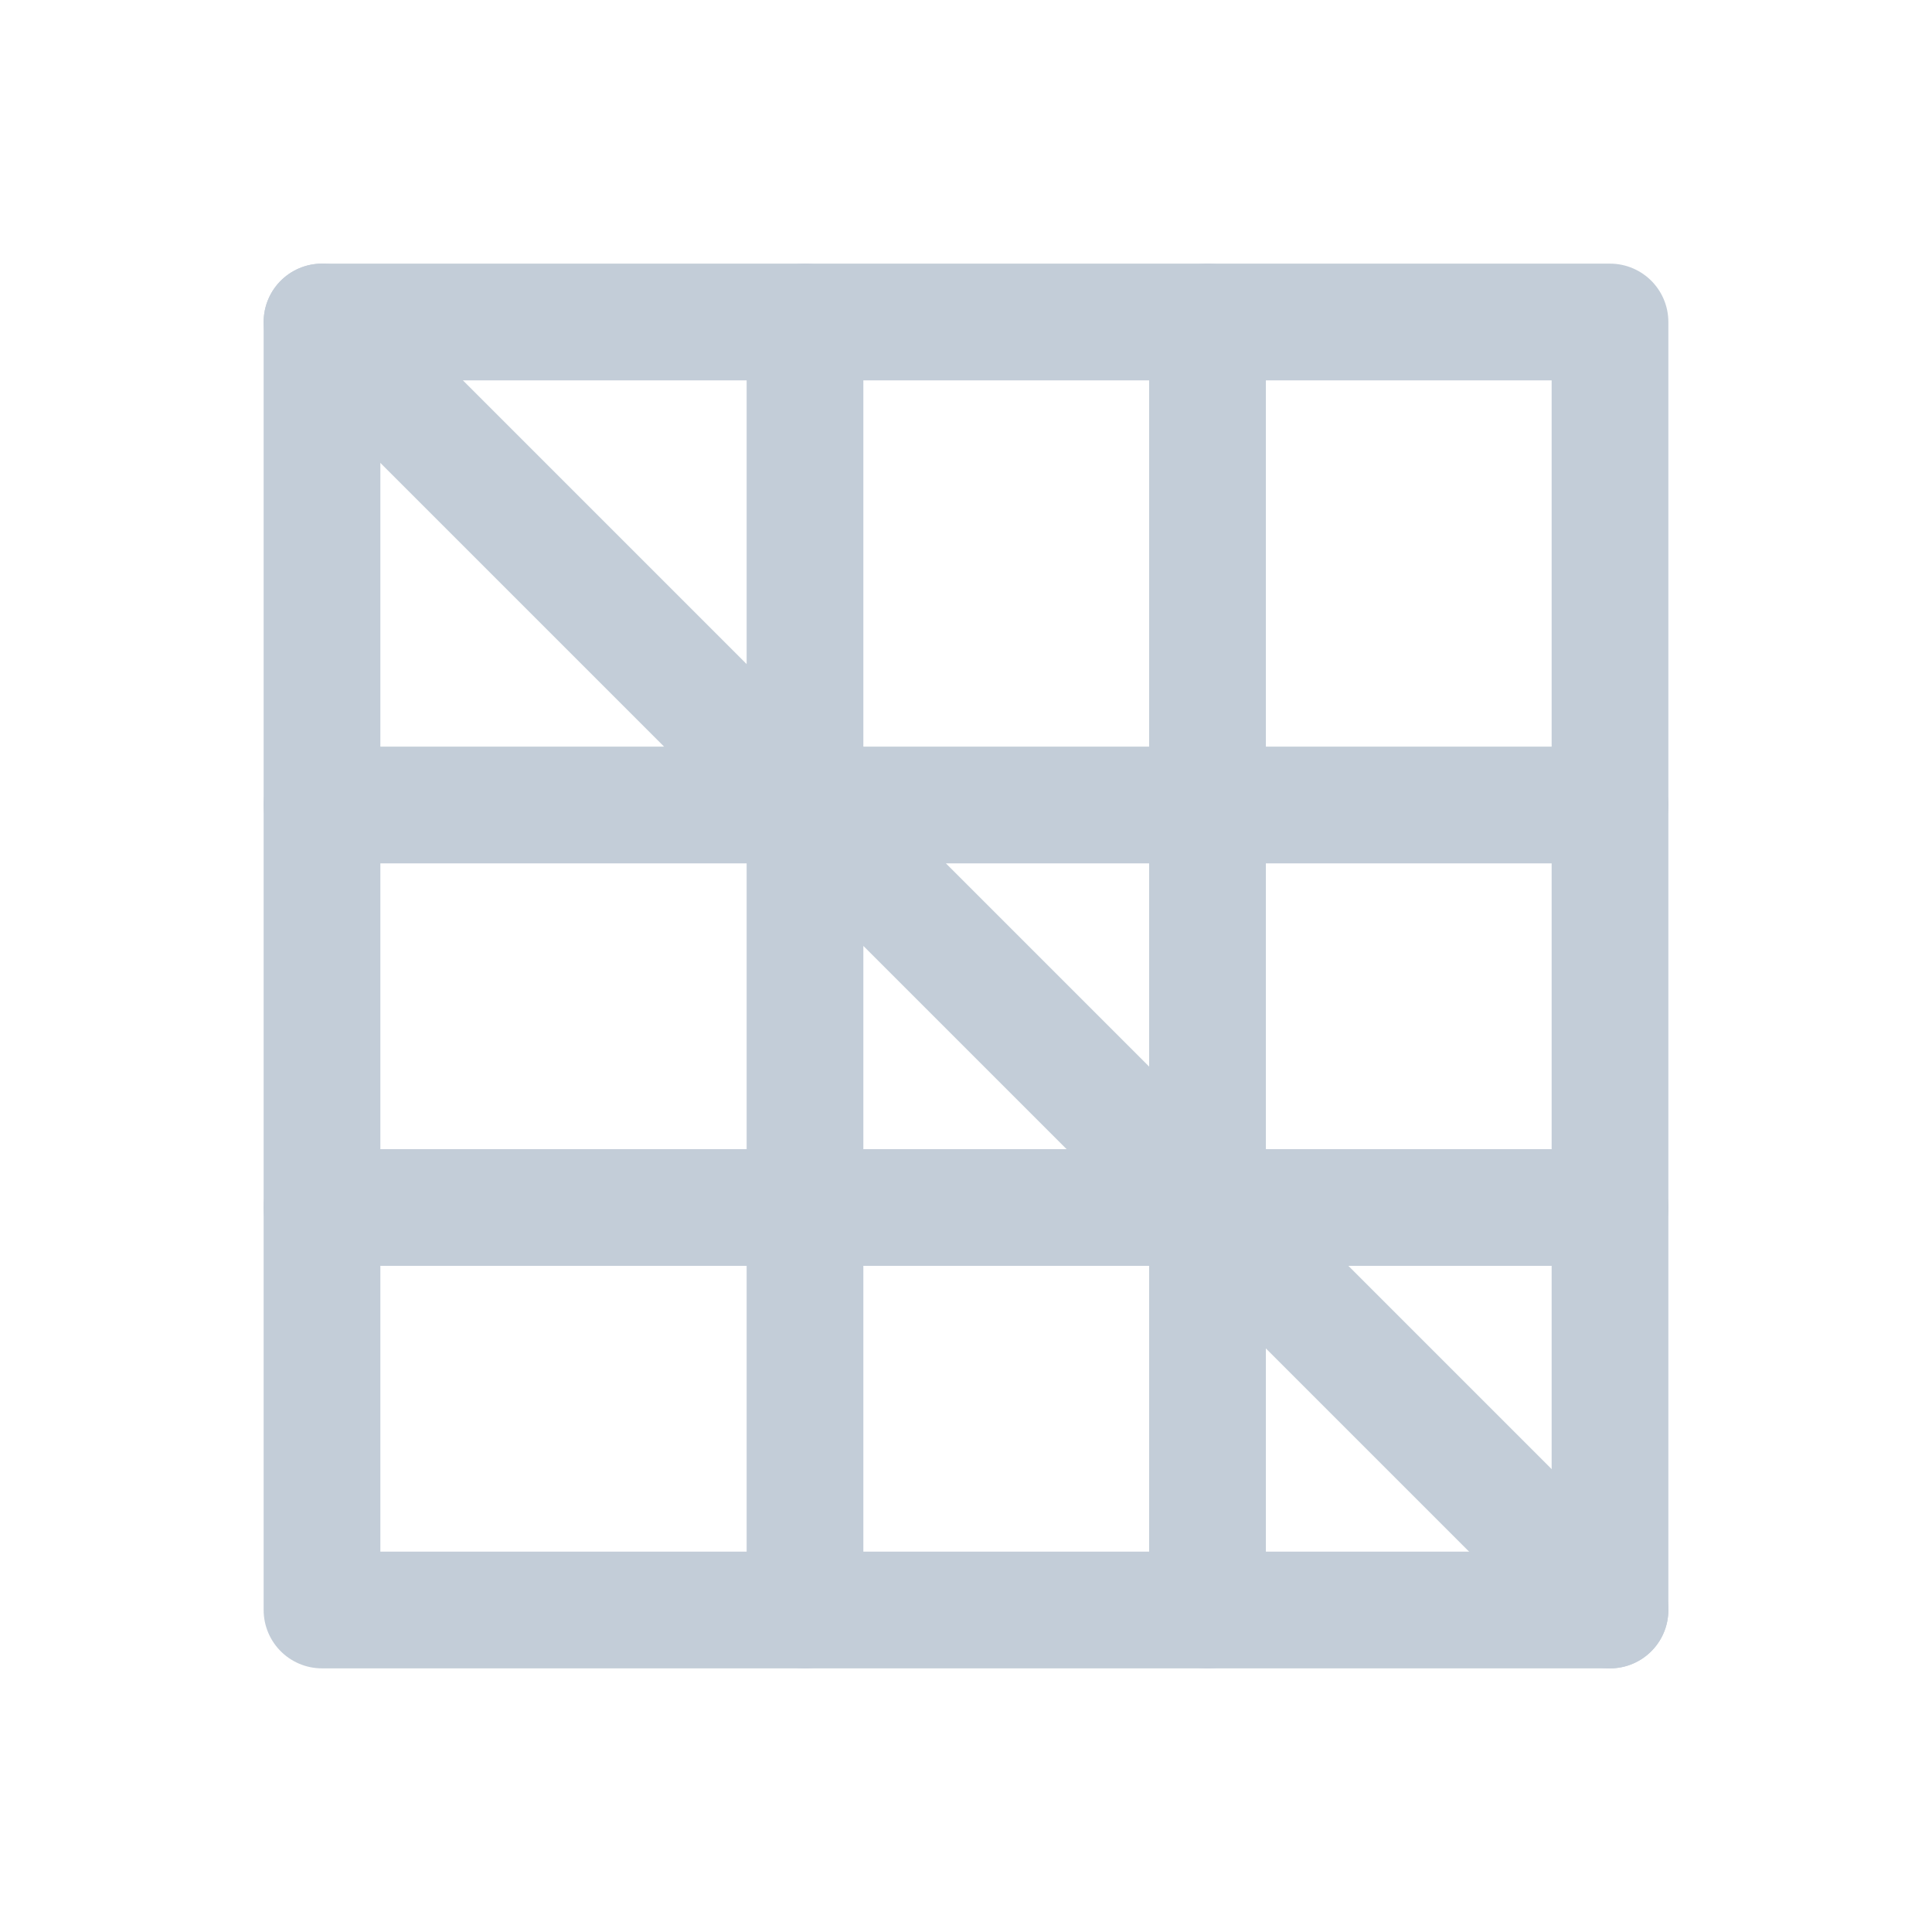
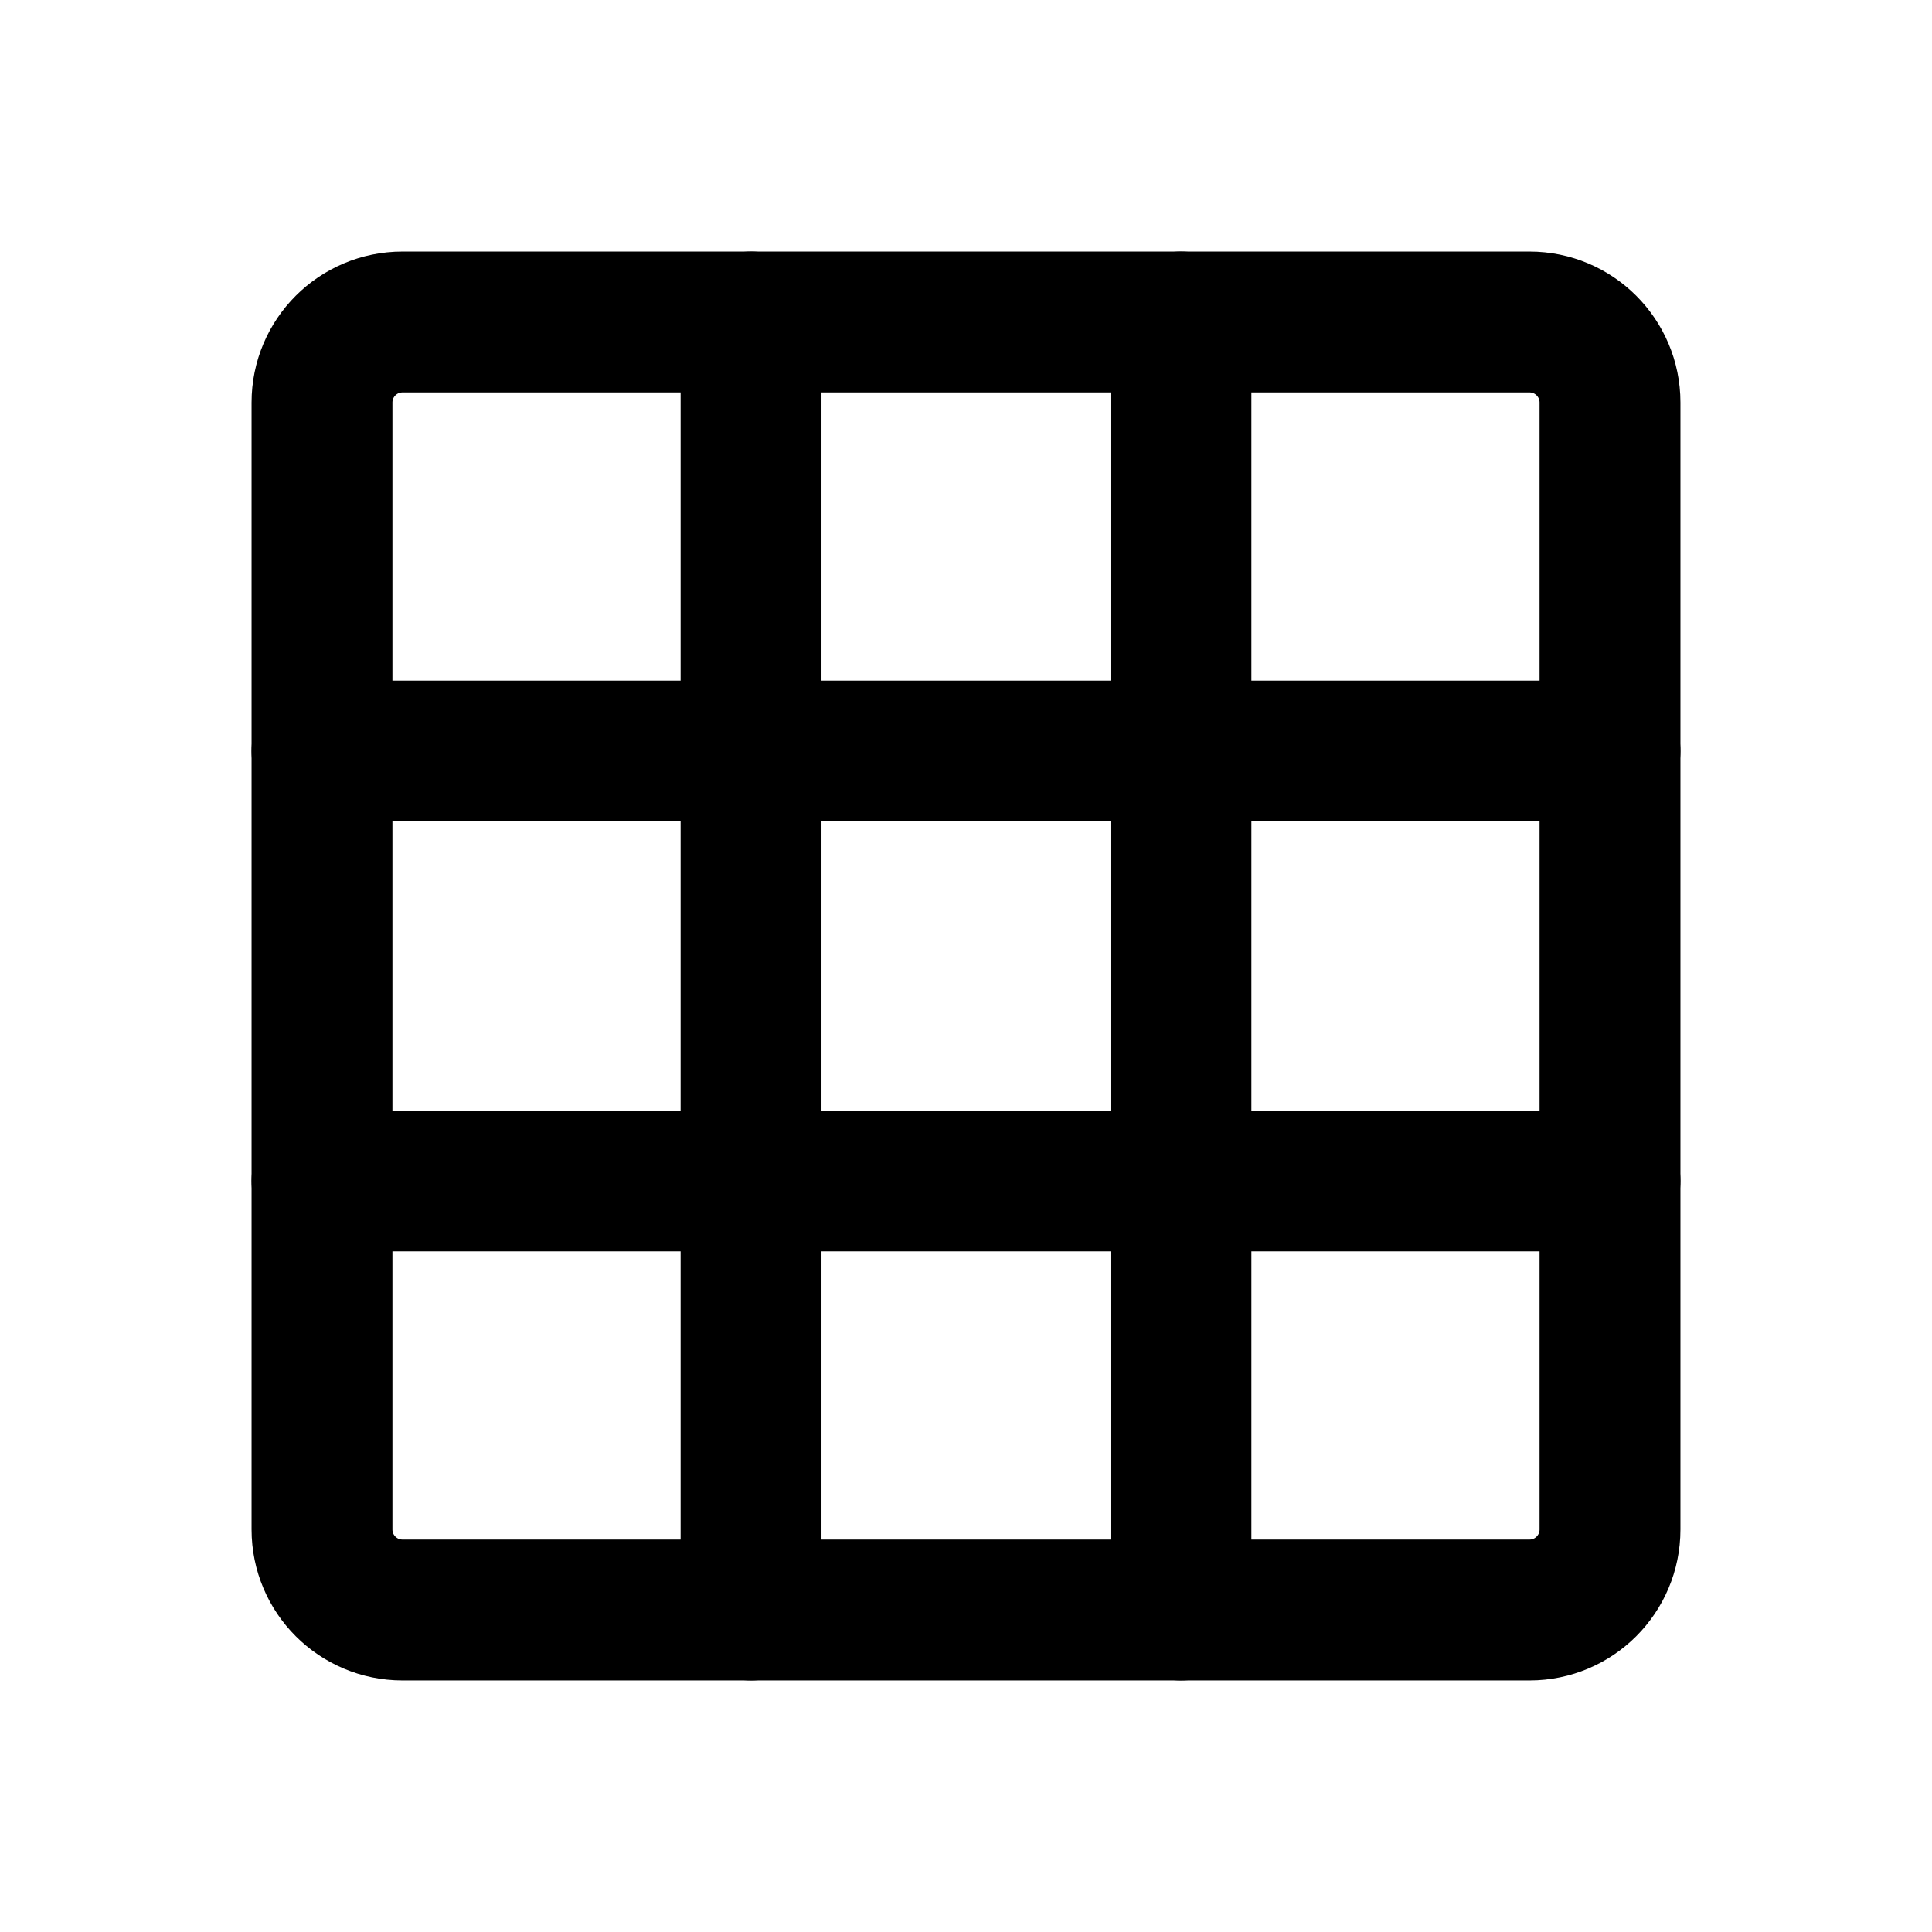
- <svg xmlns="http://www.w3.org/2000/svg" width="24" height="24" viewBox="0 0 24 24" fill="none" stroke="#c3cdd8" stroke-width="1.45" stroke-linecap="round" stroke-linejoin="round">
-   <path d="M4 4h16v16H4z" fill="none" fill-opacity="1" />
-   <path d="M4 10h16M4 15h16M10 4v16M15 4v16M4 4l16 16" />
+ <svg xmlns="http://www.w3.org/2000/svg" width="24" height="24" viewBox="0 0 24 24" fill="none" stroke="#000" stroke-width="1.75" stroke-linecap="round" stroke-linejoin="round">
+   <rect x="4" y="4" width="16" height="16" rx="1" />
+   <path d="M4 9.330h16M4 14.670h16M9.330 4v16M14.670 4v16" />
</svg>
